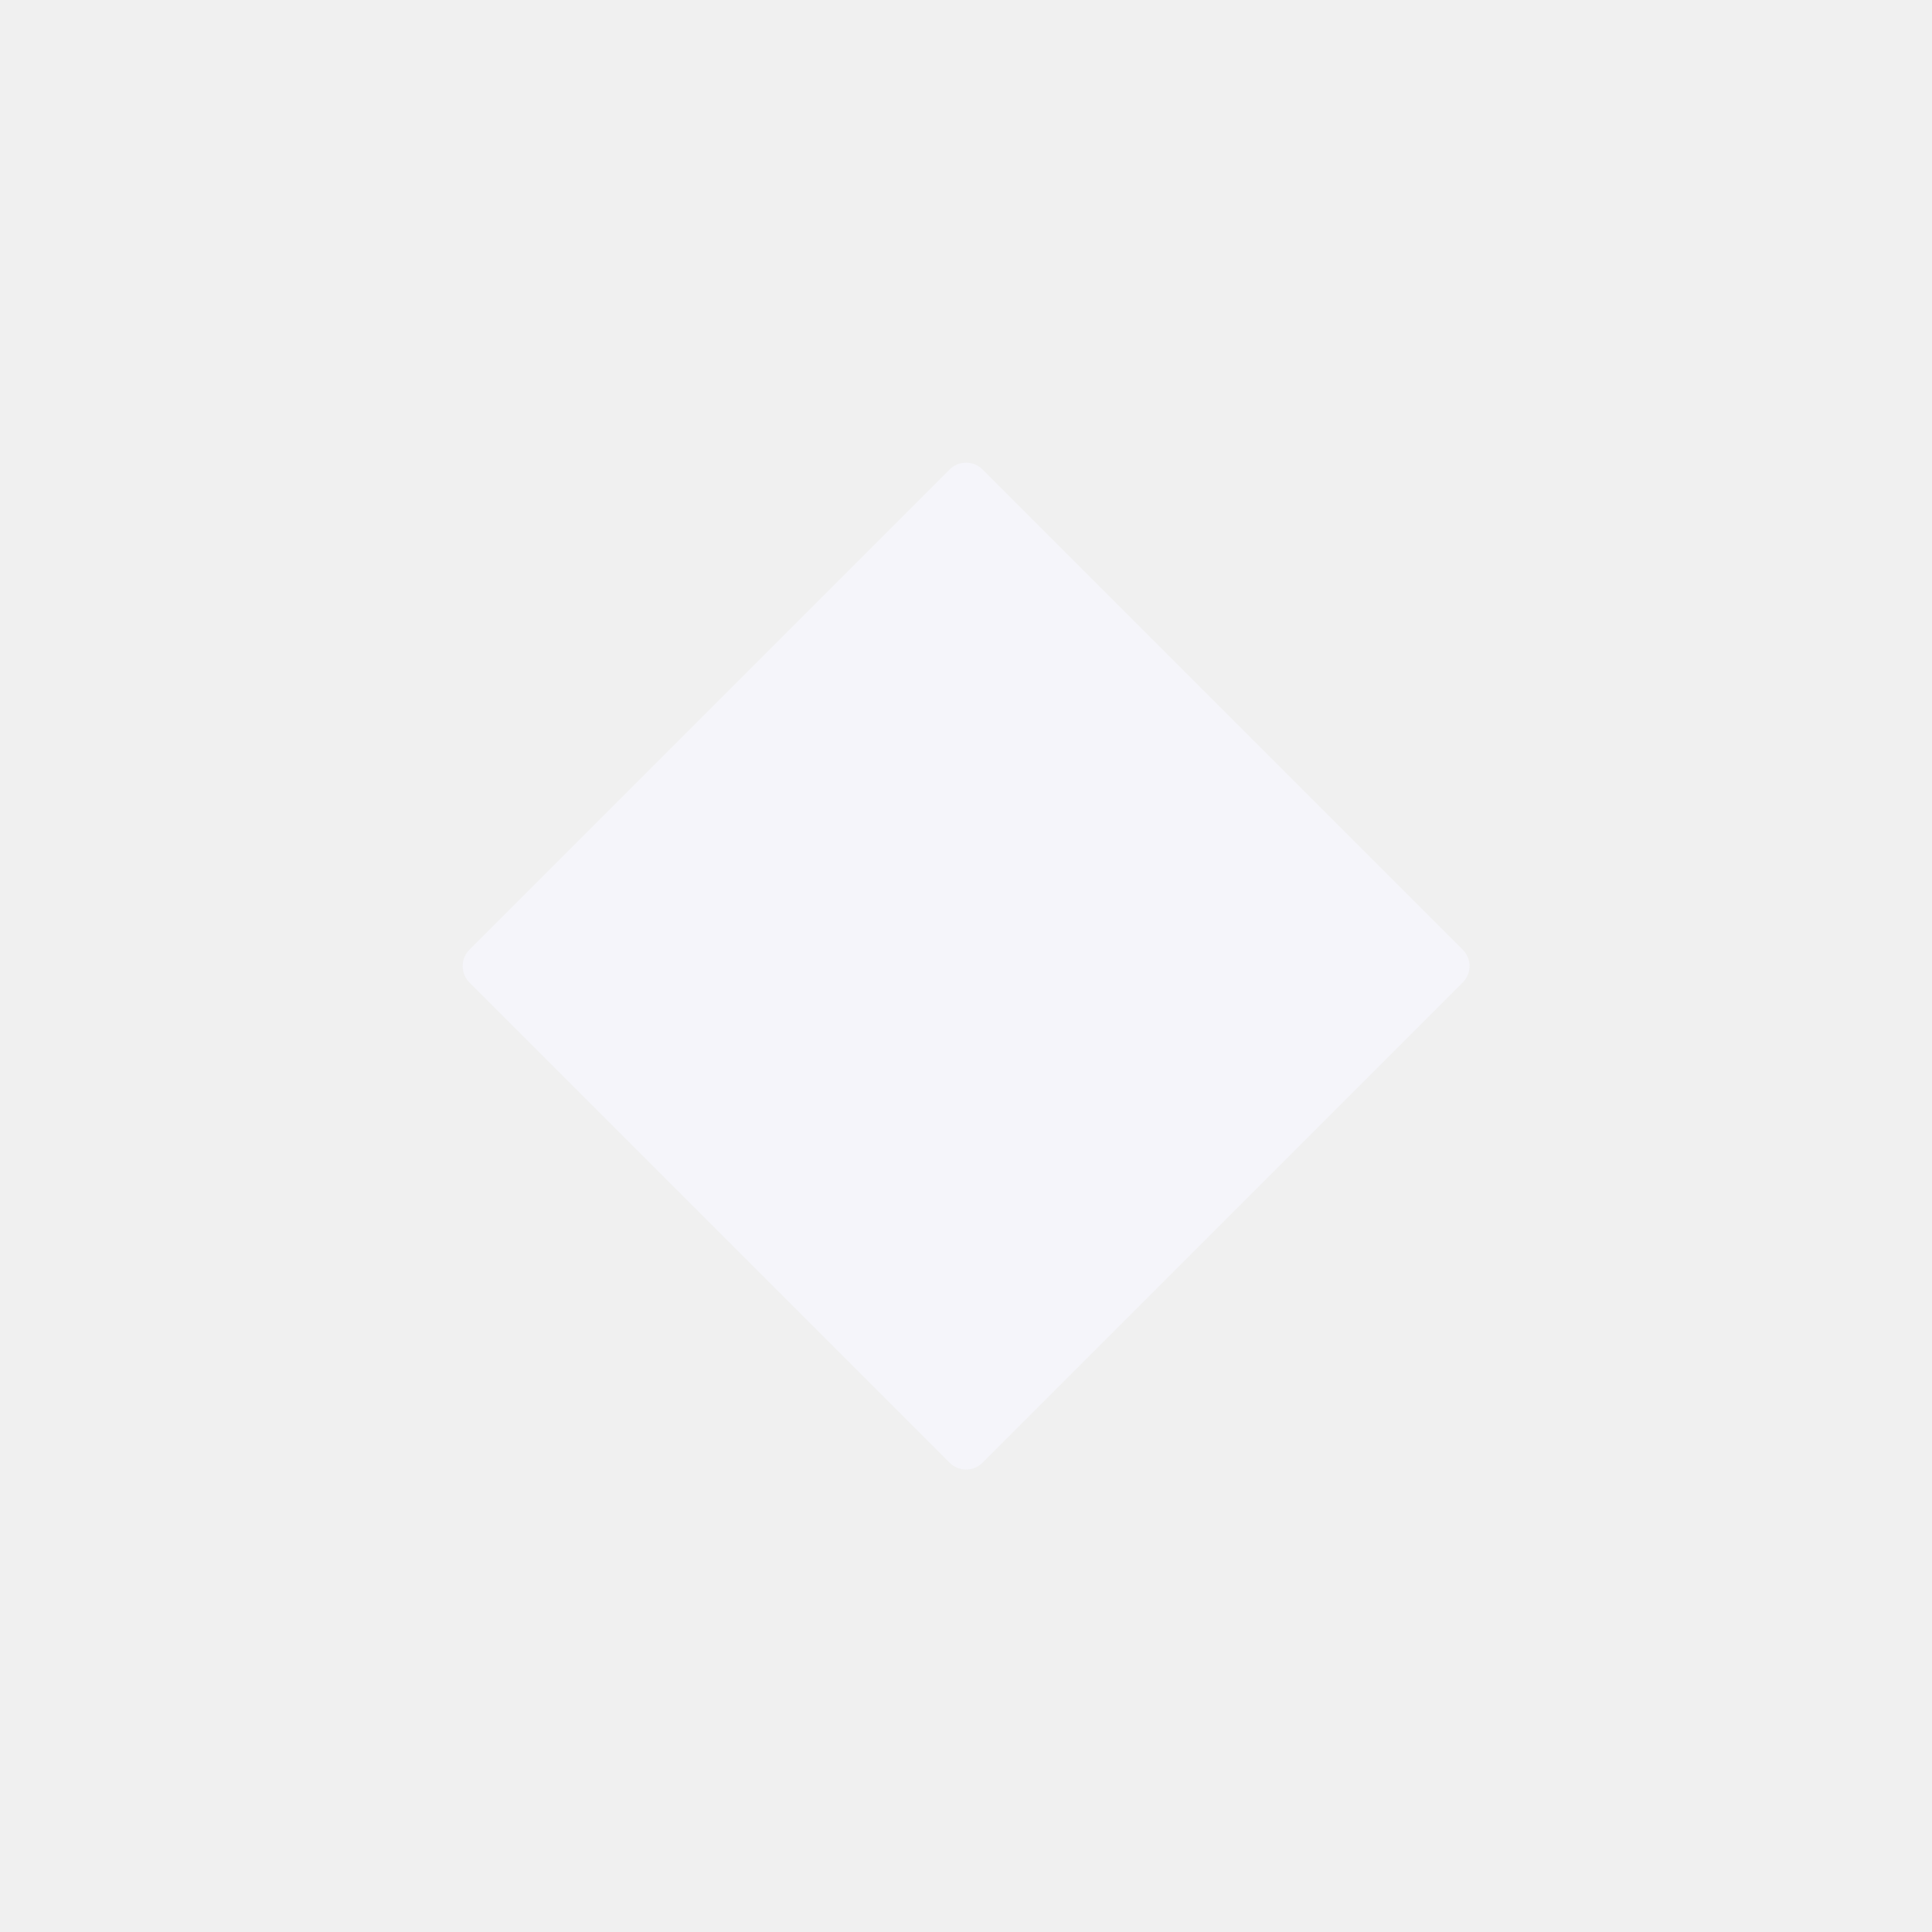
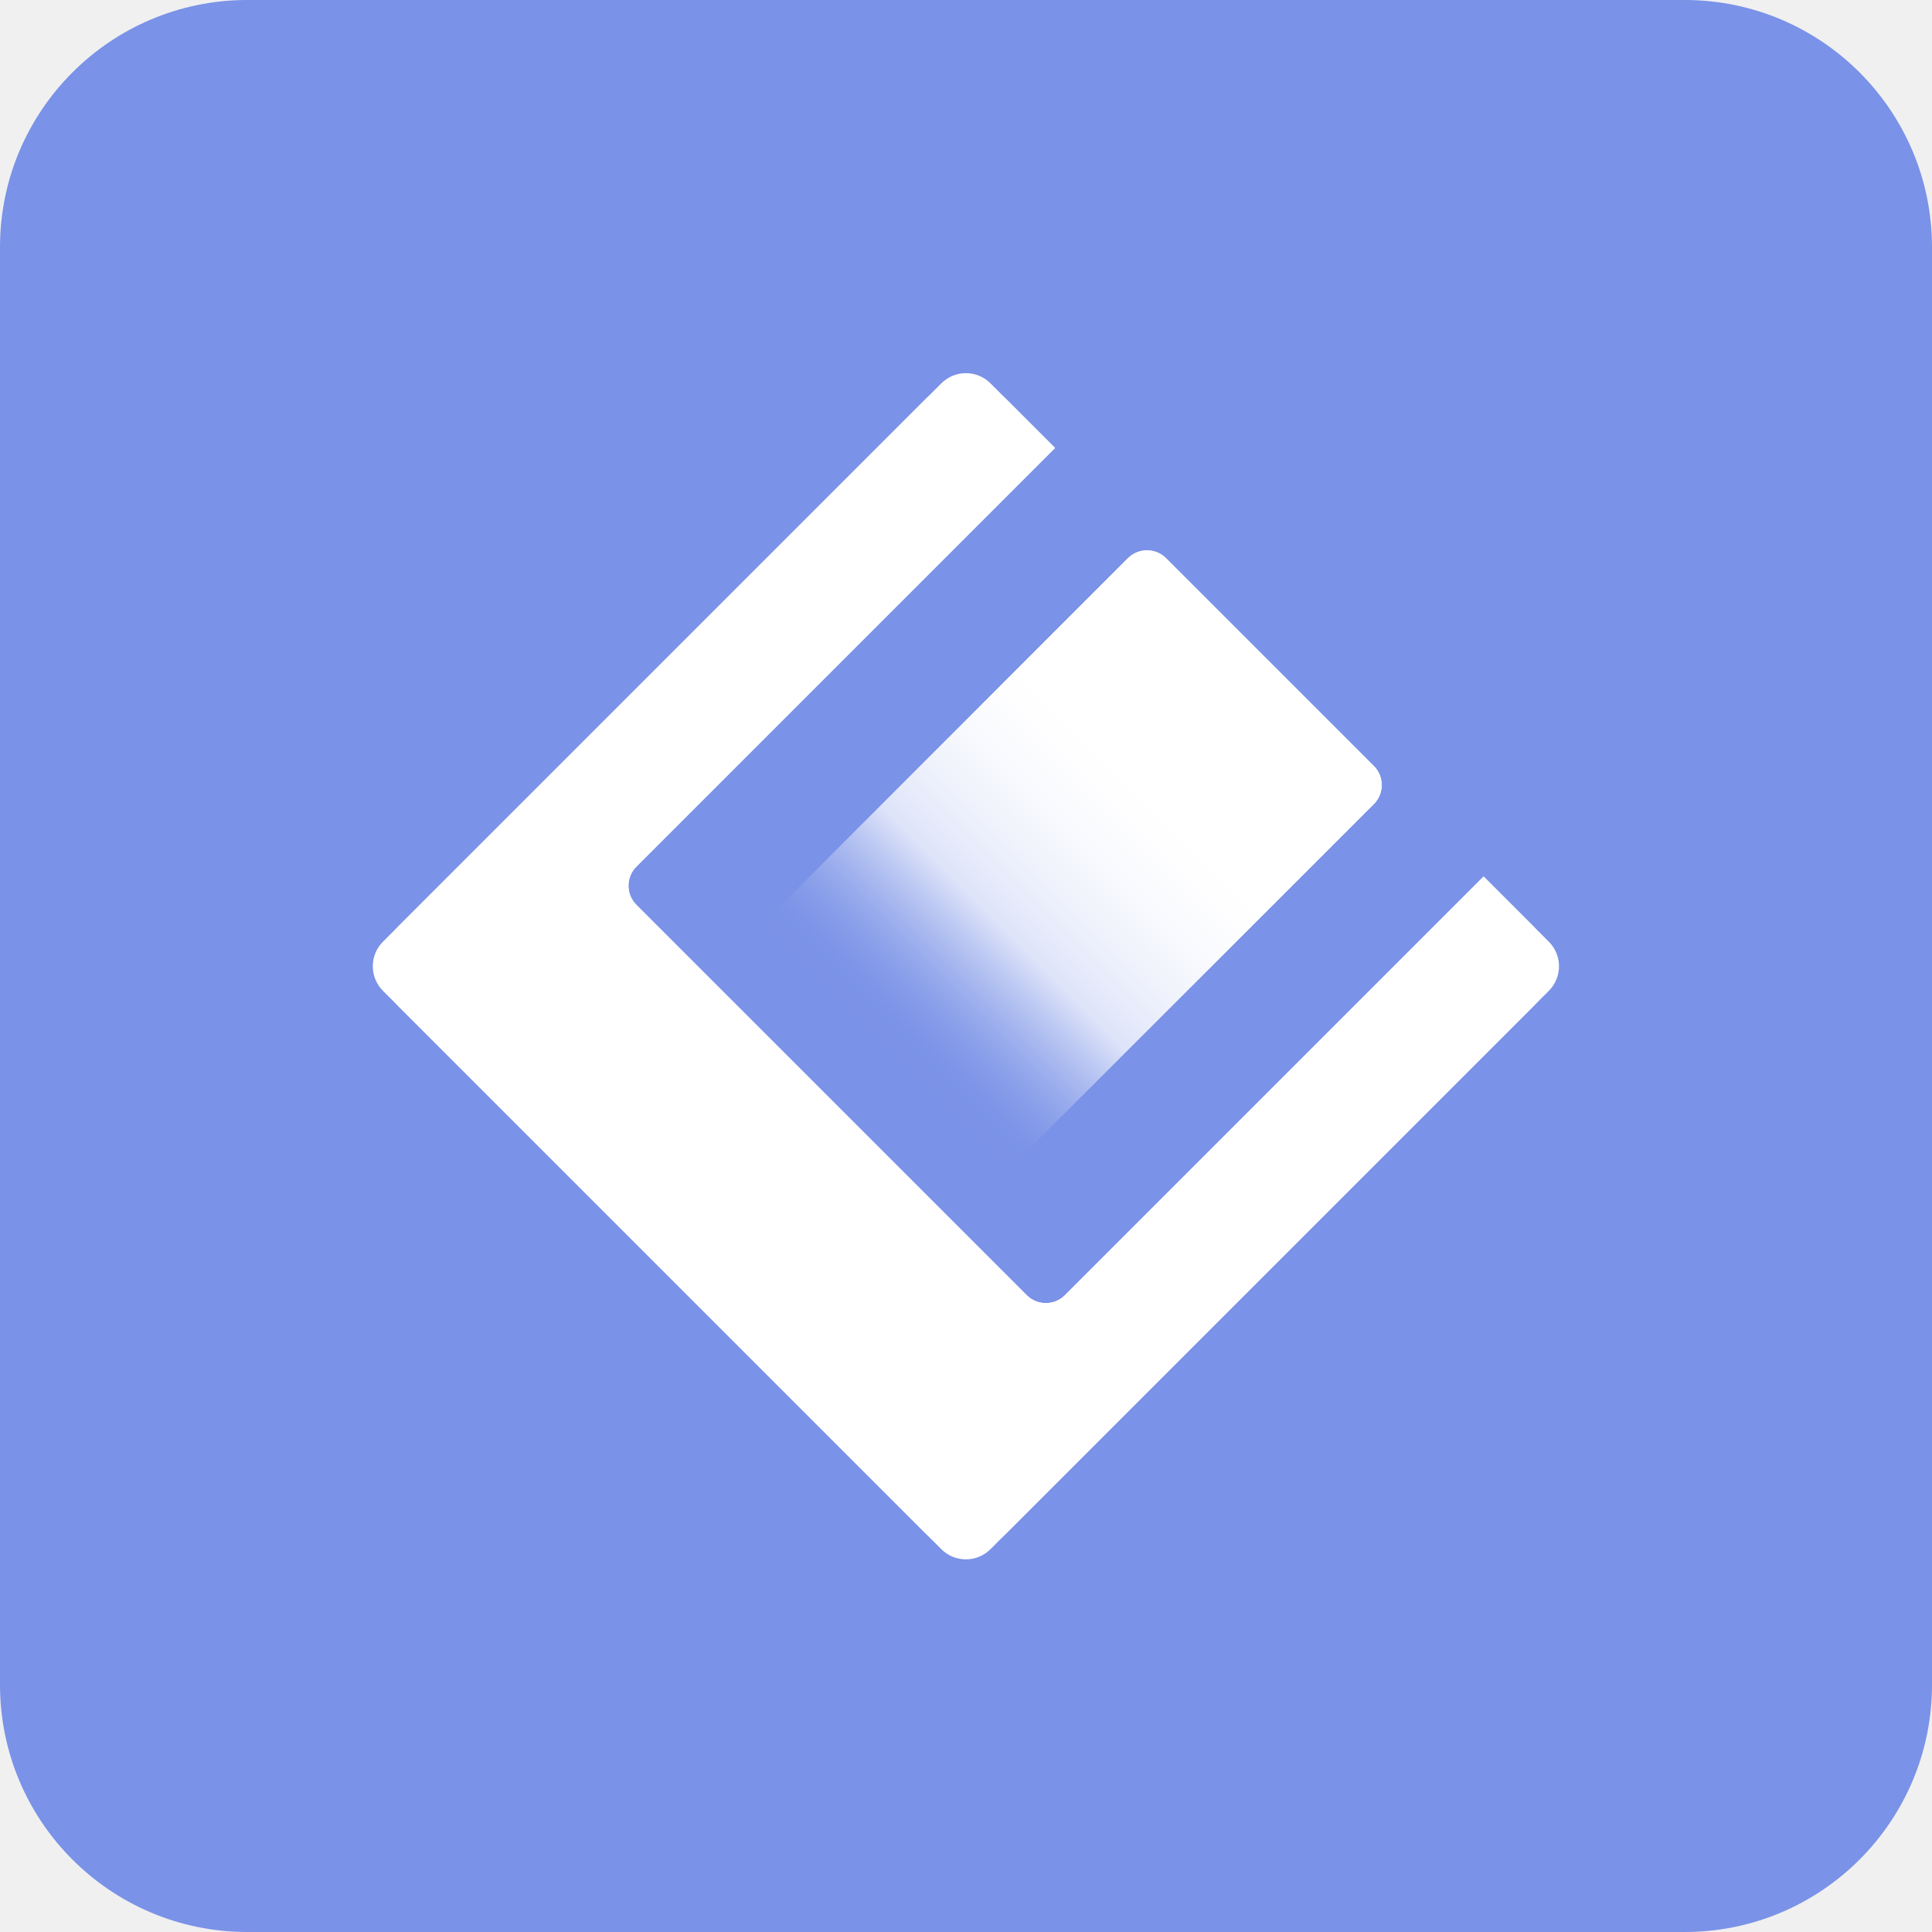
<svg xmlns="http://www.w3.org/2000/svg" width="2000" height="2000" viewBox="0 0 2000 2000" fill="none">
-   <rect x="469" y="1000.1" width="751.093" height="751.093" rx="24" transform="rotate(-45 469 1000.1)" fill="#F5F5FA" />
+   <rect width="2000" height="2000" rx="256" fill="#7A92E7" />
+   <path d="M1603.32 974.814C1617.38 988.873 1617.38 1011.67 1603.32 1025.73L1025.34 1603.7C1011.29 1617.76 988.492 1617.76 974.433 1603.7L396.458 1025.73C382.399 1011.67 382.399 988.873 396.458 974.814L974.433 396.84C988.492 382.781 1011.29 382.781 1025.34 396.84L1092.2 463.699L658.793 897.11C647.859 908.045 647.859 925.773 658.793 936.708L1062.85 1340.76C1073.78 1351.7 1091.51 1351.7 1102.44 1340.76L1535.85 907.35L1603.32 974.814Z" fill="white" />
+   <rect x="1187.37" y="558.105" width="360.014" height="586.472" rx="28" transform="rotate(45 1187.37 558.105)" fill="url(#paint0_linear_36_111)" />
+   <path d="M1586.35 957.844C1609.78 981.275 1609.78 1019.27 1586.35 1042.7L1042.32 1586.73C1018.88 1610.16 980.894 1610.16 957.462 1586.73L413.429 1042.7C389.997 1019.27 389.997 981.275 413.429 957.844L957.462 413.81C980.894 390.379 1018.88 390.379 1042.32 413.81L1092.2 463.699L658.793 897.11C647.859 908.045 647.859 925.773 658.793 936.708L1062.85 1340.76C1073.78 1351.7 1091.51 1351.7 1102.44 1340.76L1535.85 907.35L1586.35 957.844Z" fill="white" />
+   <rect x="1187.37" y="558.105" width="360.014" height="586.472" rx="28" transform="rotate(45 1187.37 558.105)" fill="url(#paint1_linear_36_111)" />
+   <defs>
+     <linearGradient id="paint0_linear_36_111" x1="1367.38" y1="558.105" x2="1367.38" y2="1144.58" gradientUnits="userSpaceOnUse">
+       <stop offset="0.286" stop-color="white" />
+       <stop offset="0.664" stop-color="white" stop-opacity="0.5" />
+       <stop offset="0.952" stop-color="#7A92E7" stop-opacity="0" />
+     </linearGradient>
+     <linearGradient id="paint1_linear_36_111" x1="1367.38" y1="558.105" x2="1367.38" y2="1144.58" gradientUnits="userSpaceOnUse">
+       <stop offset="0.286" stop-color="white" />
+       <stop offset="0.664" stop-color="white" stop-opacity="0.5" />
+       <stop offset="0.952" stop-color="#7A92E7" stop-opacity="0" />
+     </linearGradient>
+   </defs>
</svg>
